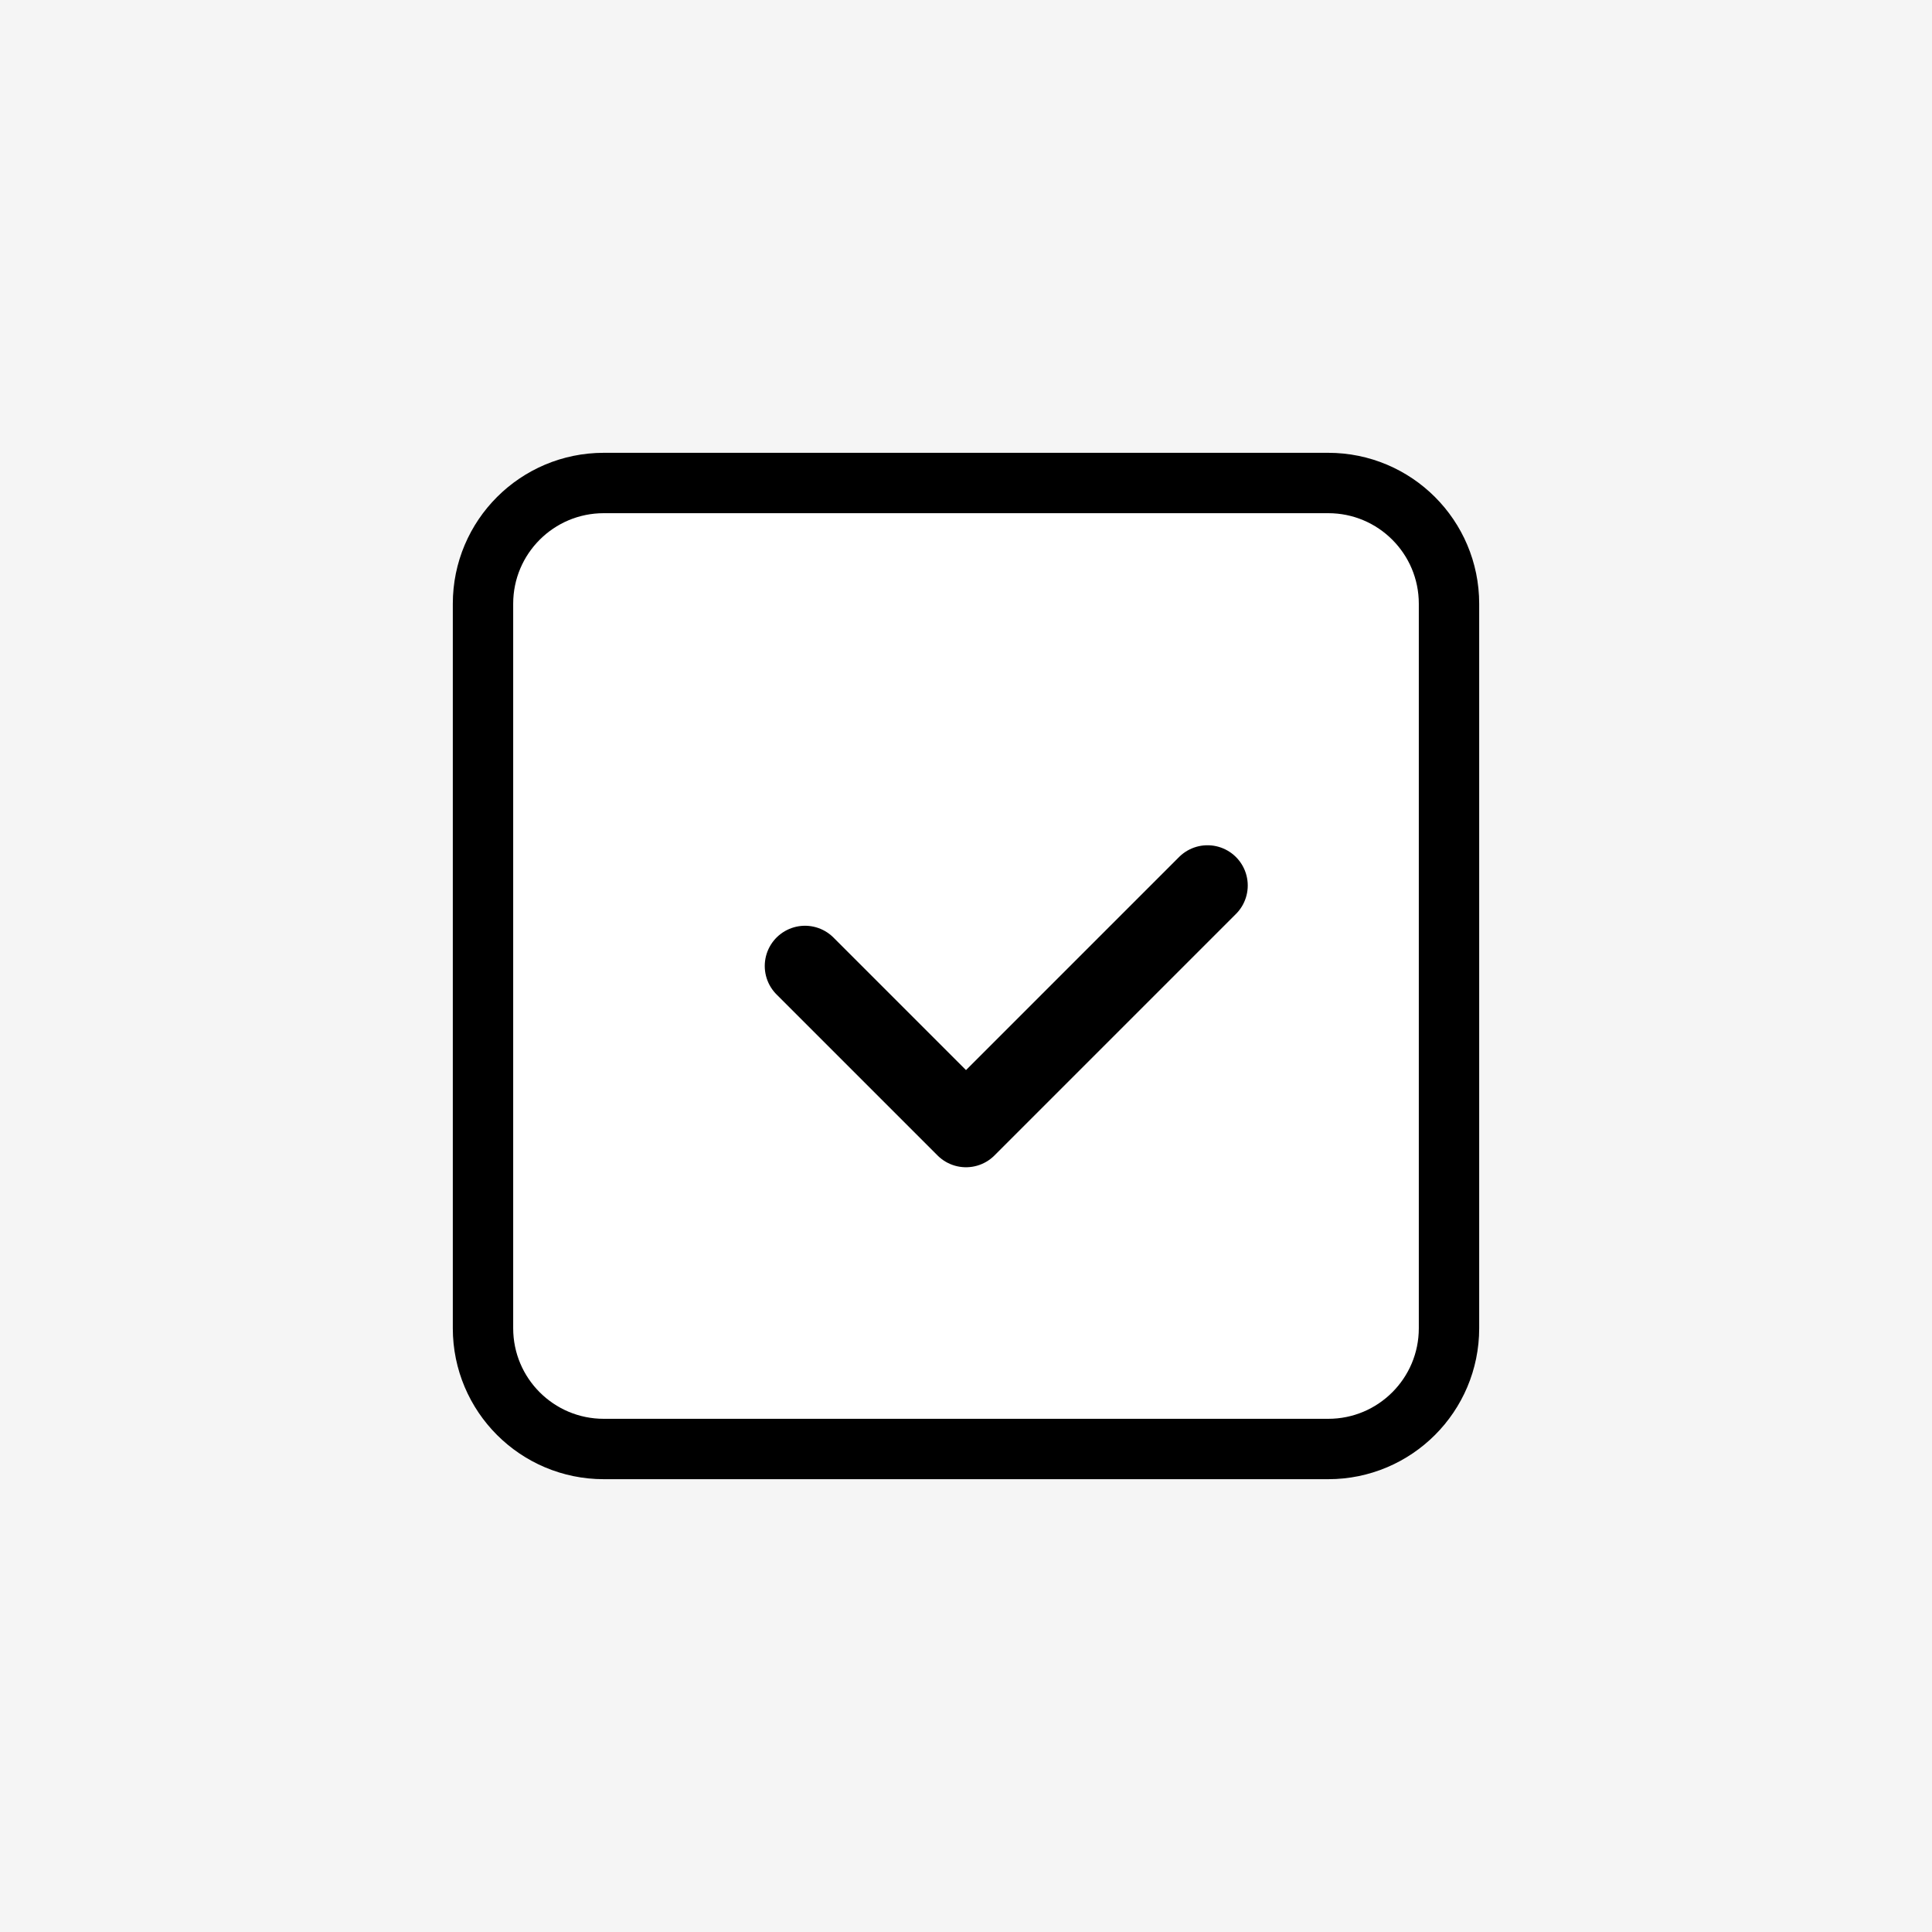
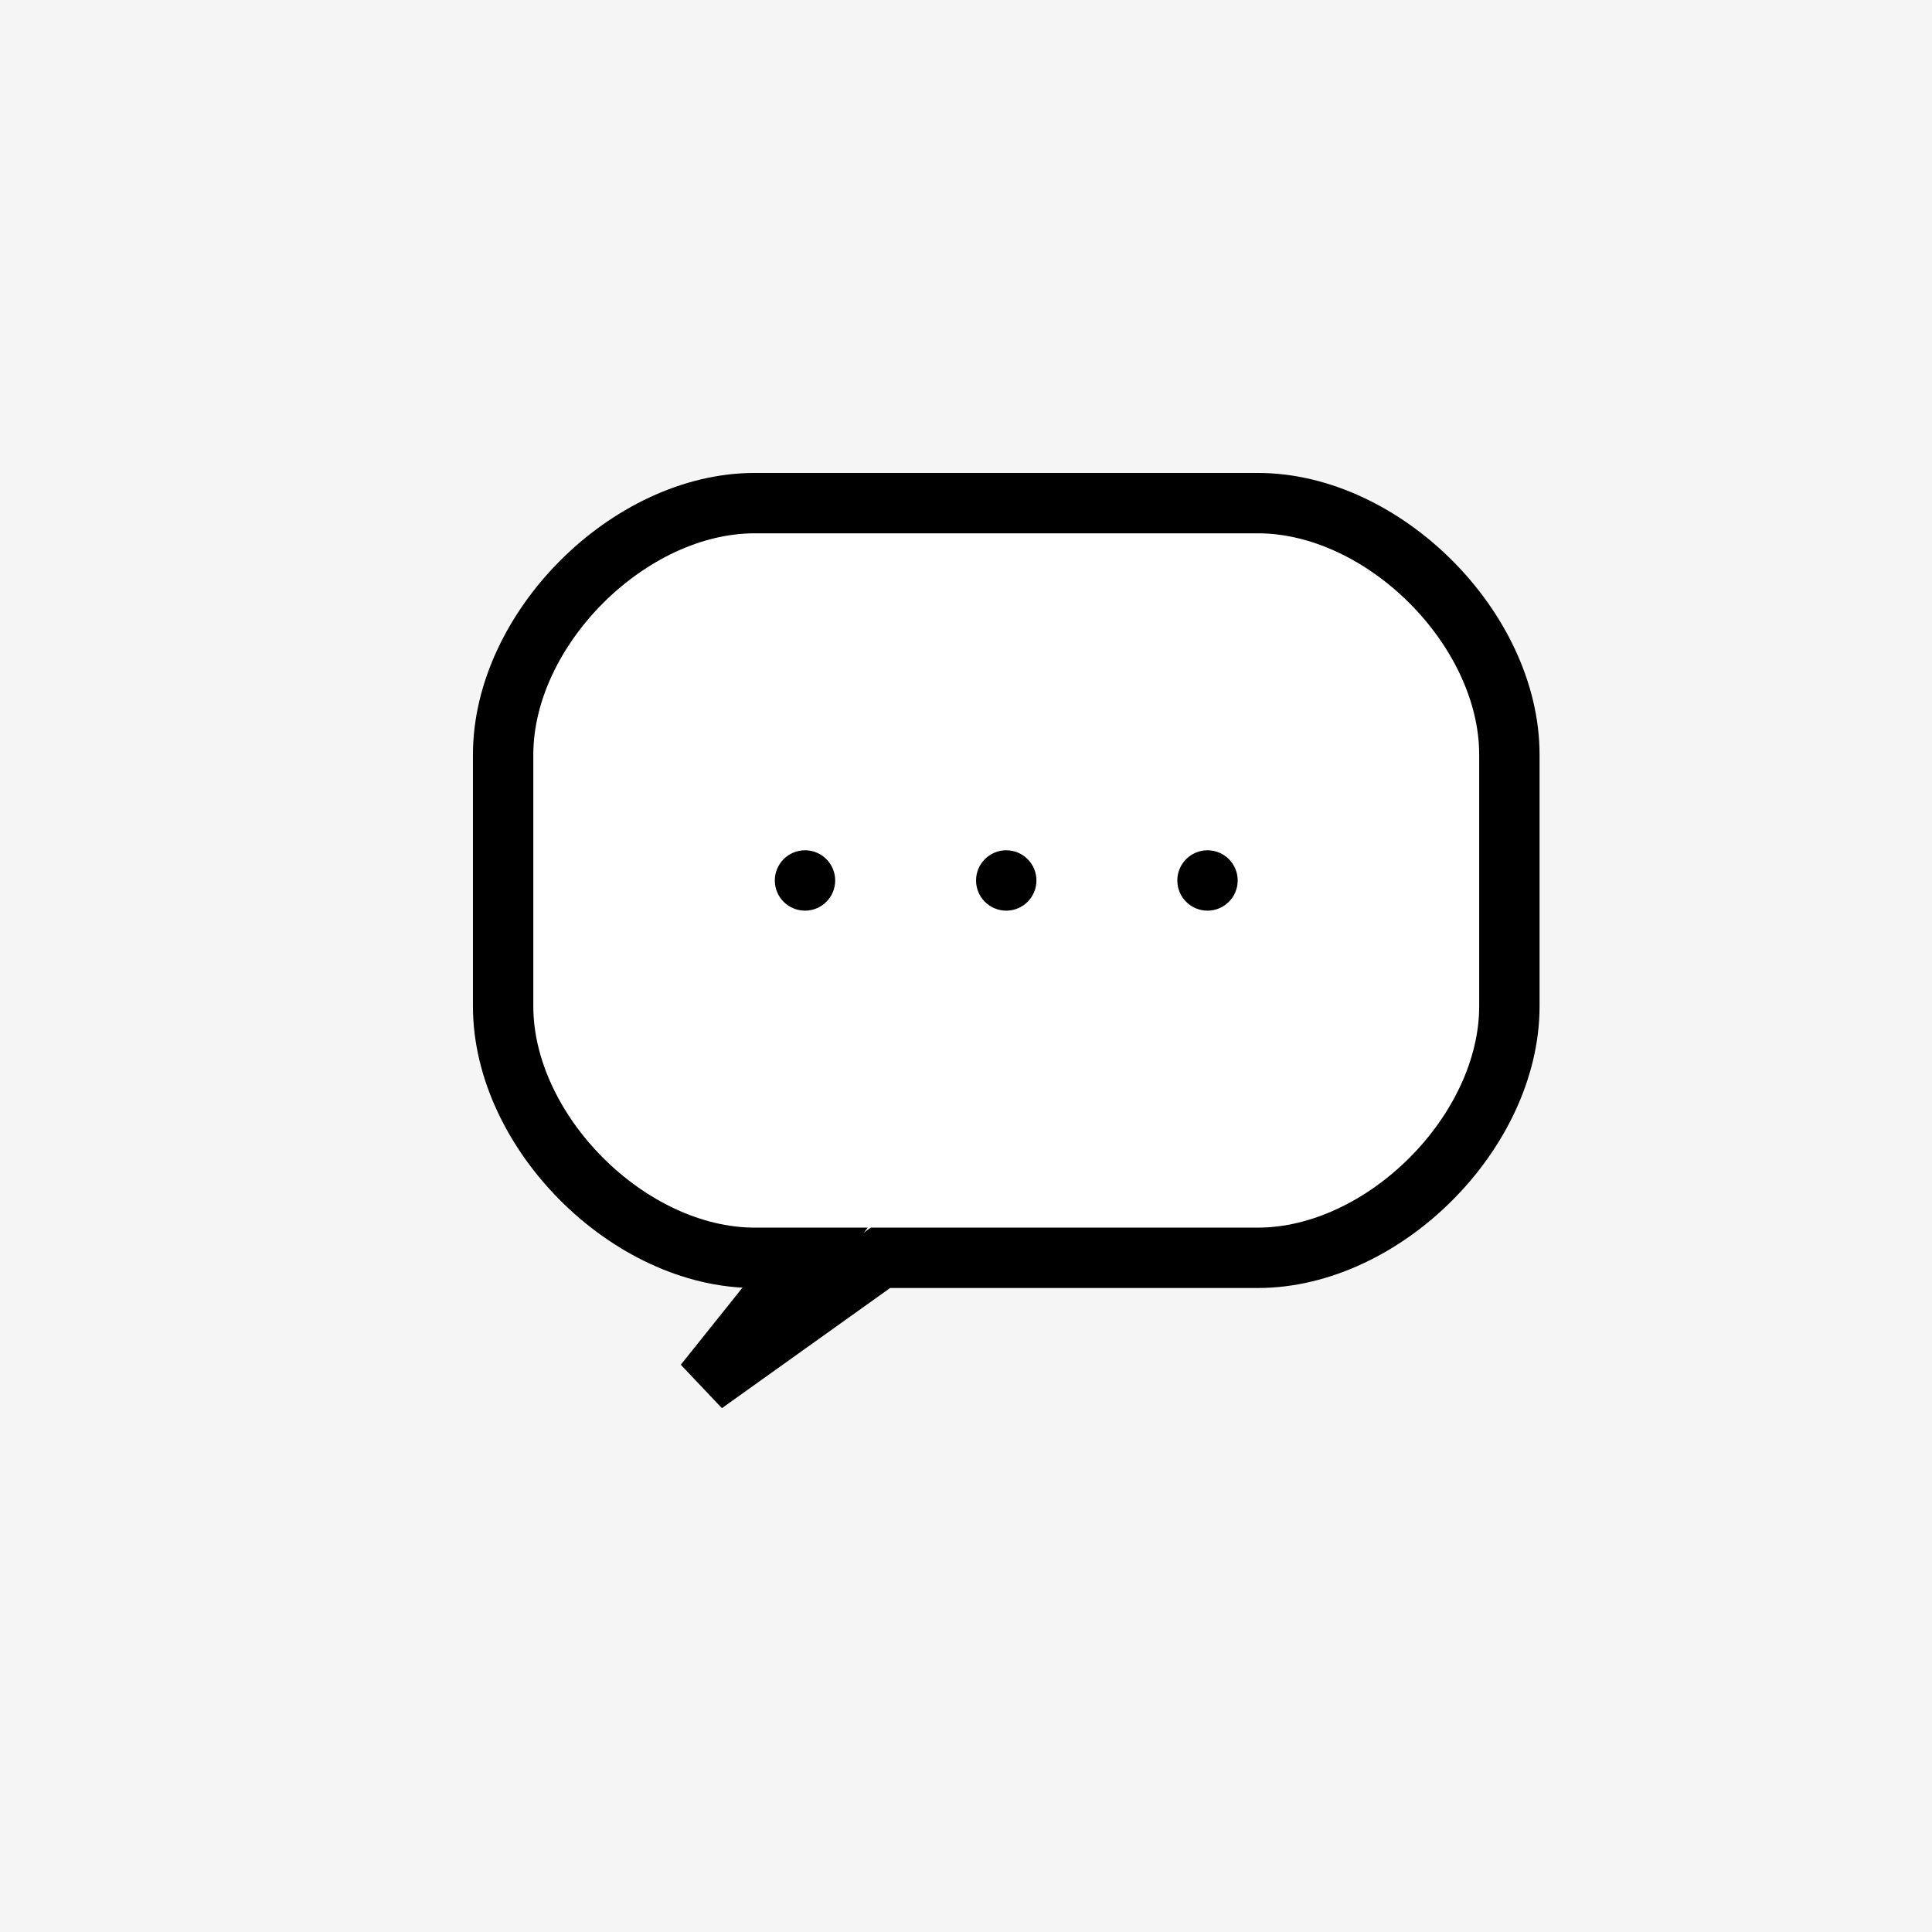
<svg xmlns="http://www.w3.org/2000/svg" viewBox="0 0 768 768" width="48" height="48">
  <rect width="768" height="768" fill="#F5F5F5" />
  <g>
-     <rect x="192" y="192" width="384" height="384" rx="48" fill="#fff" stroke="#000" stroke-width="24" />
-     <polyline points="320,384 384,448 480,352" fill="none" stroke="#000" stroke-width="32" stroke-linecap="round" stroke-linejoin="round" />
+     <path d="M200 300 C200 250, 250 200, 300 200 L500 200 C550 200, 600 250, 600 300 L600 400 C600 450, 550 500, 500 500 L350 500 L280 550 L320 500 L300 500 C250 500, 200 450, 200 400 Z" fill="#fff" stroke="#000" stroke-width="24" />
+     <circle cx="320" cy="350" r="12" fill="#000" />
+     <circle cx="400" cy="350" r="12" fill="#000" />
+     <circle cx="480" cy="350" r="12" fill="#000" />
  </g>
</svg>
